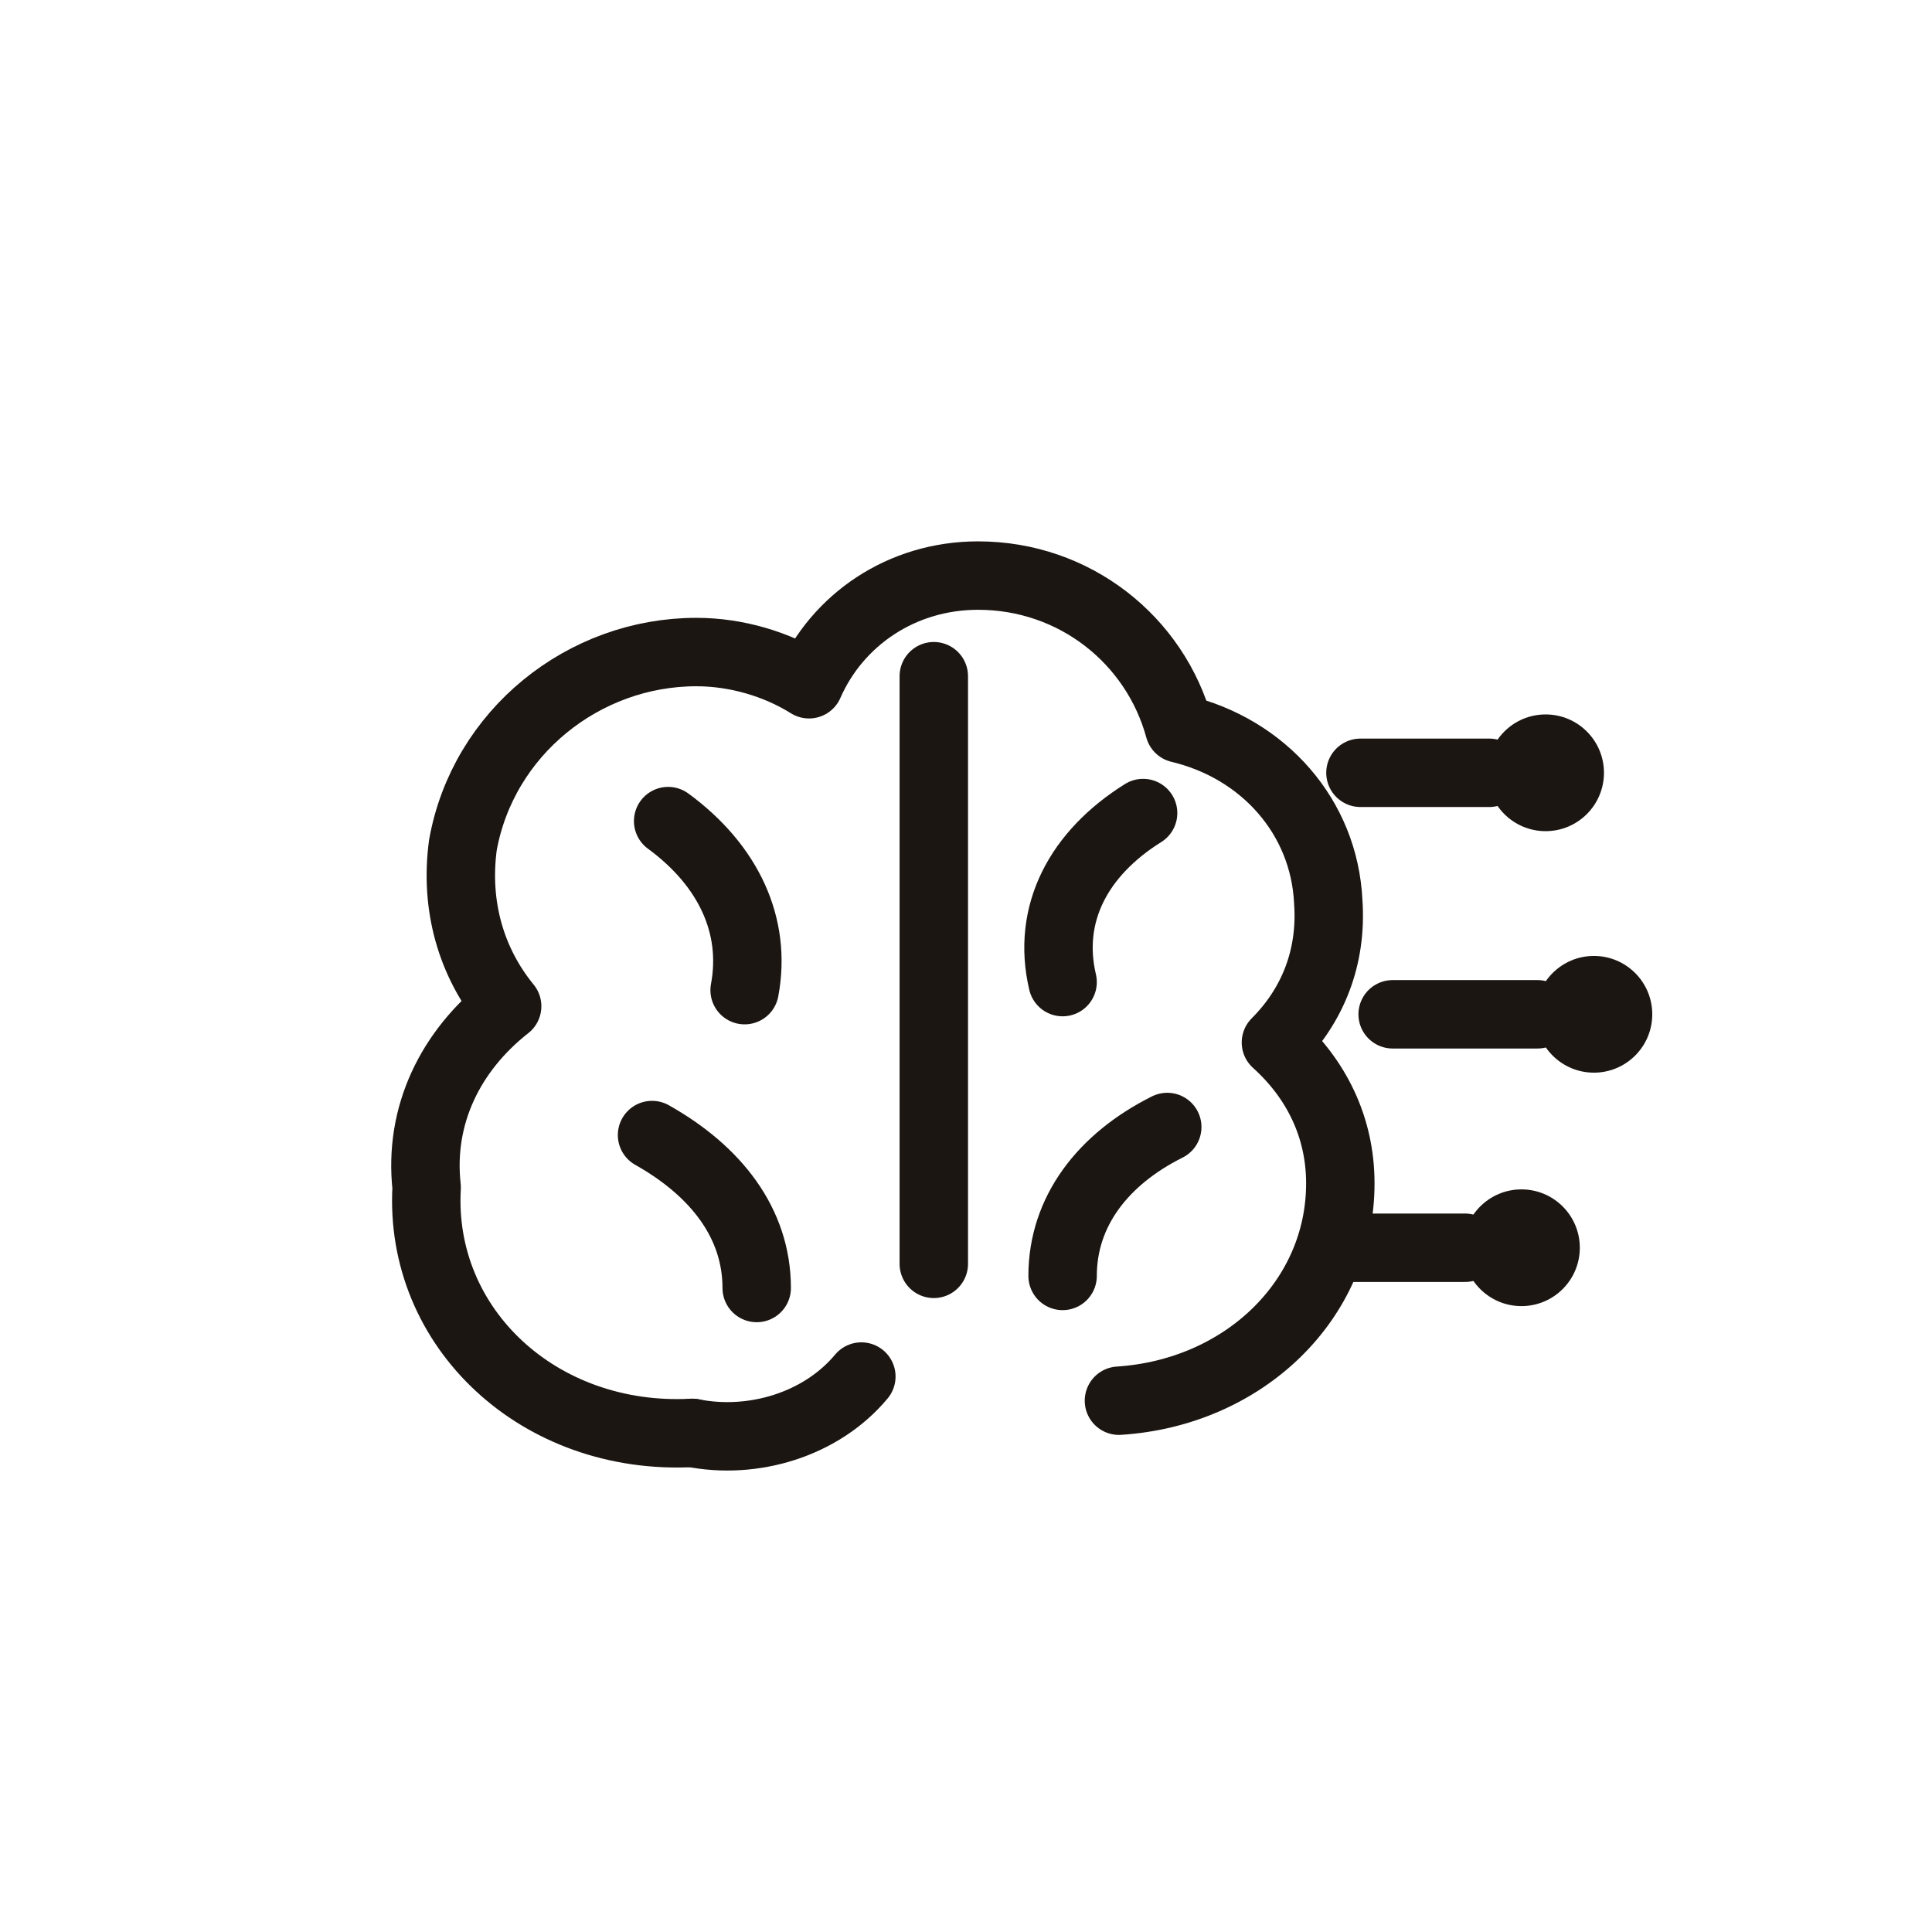
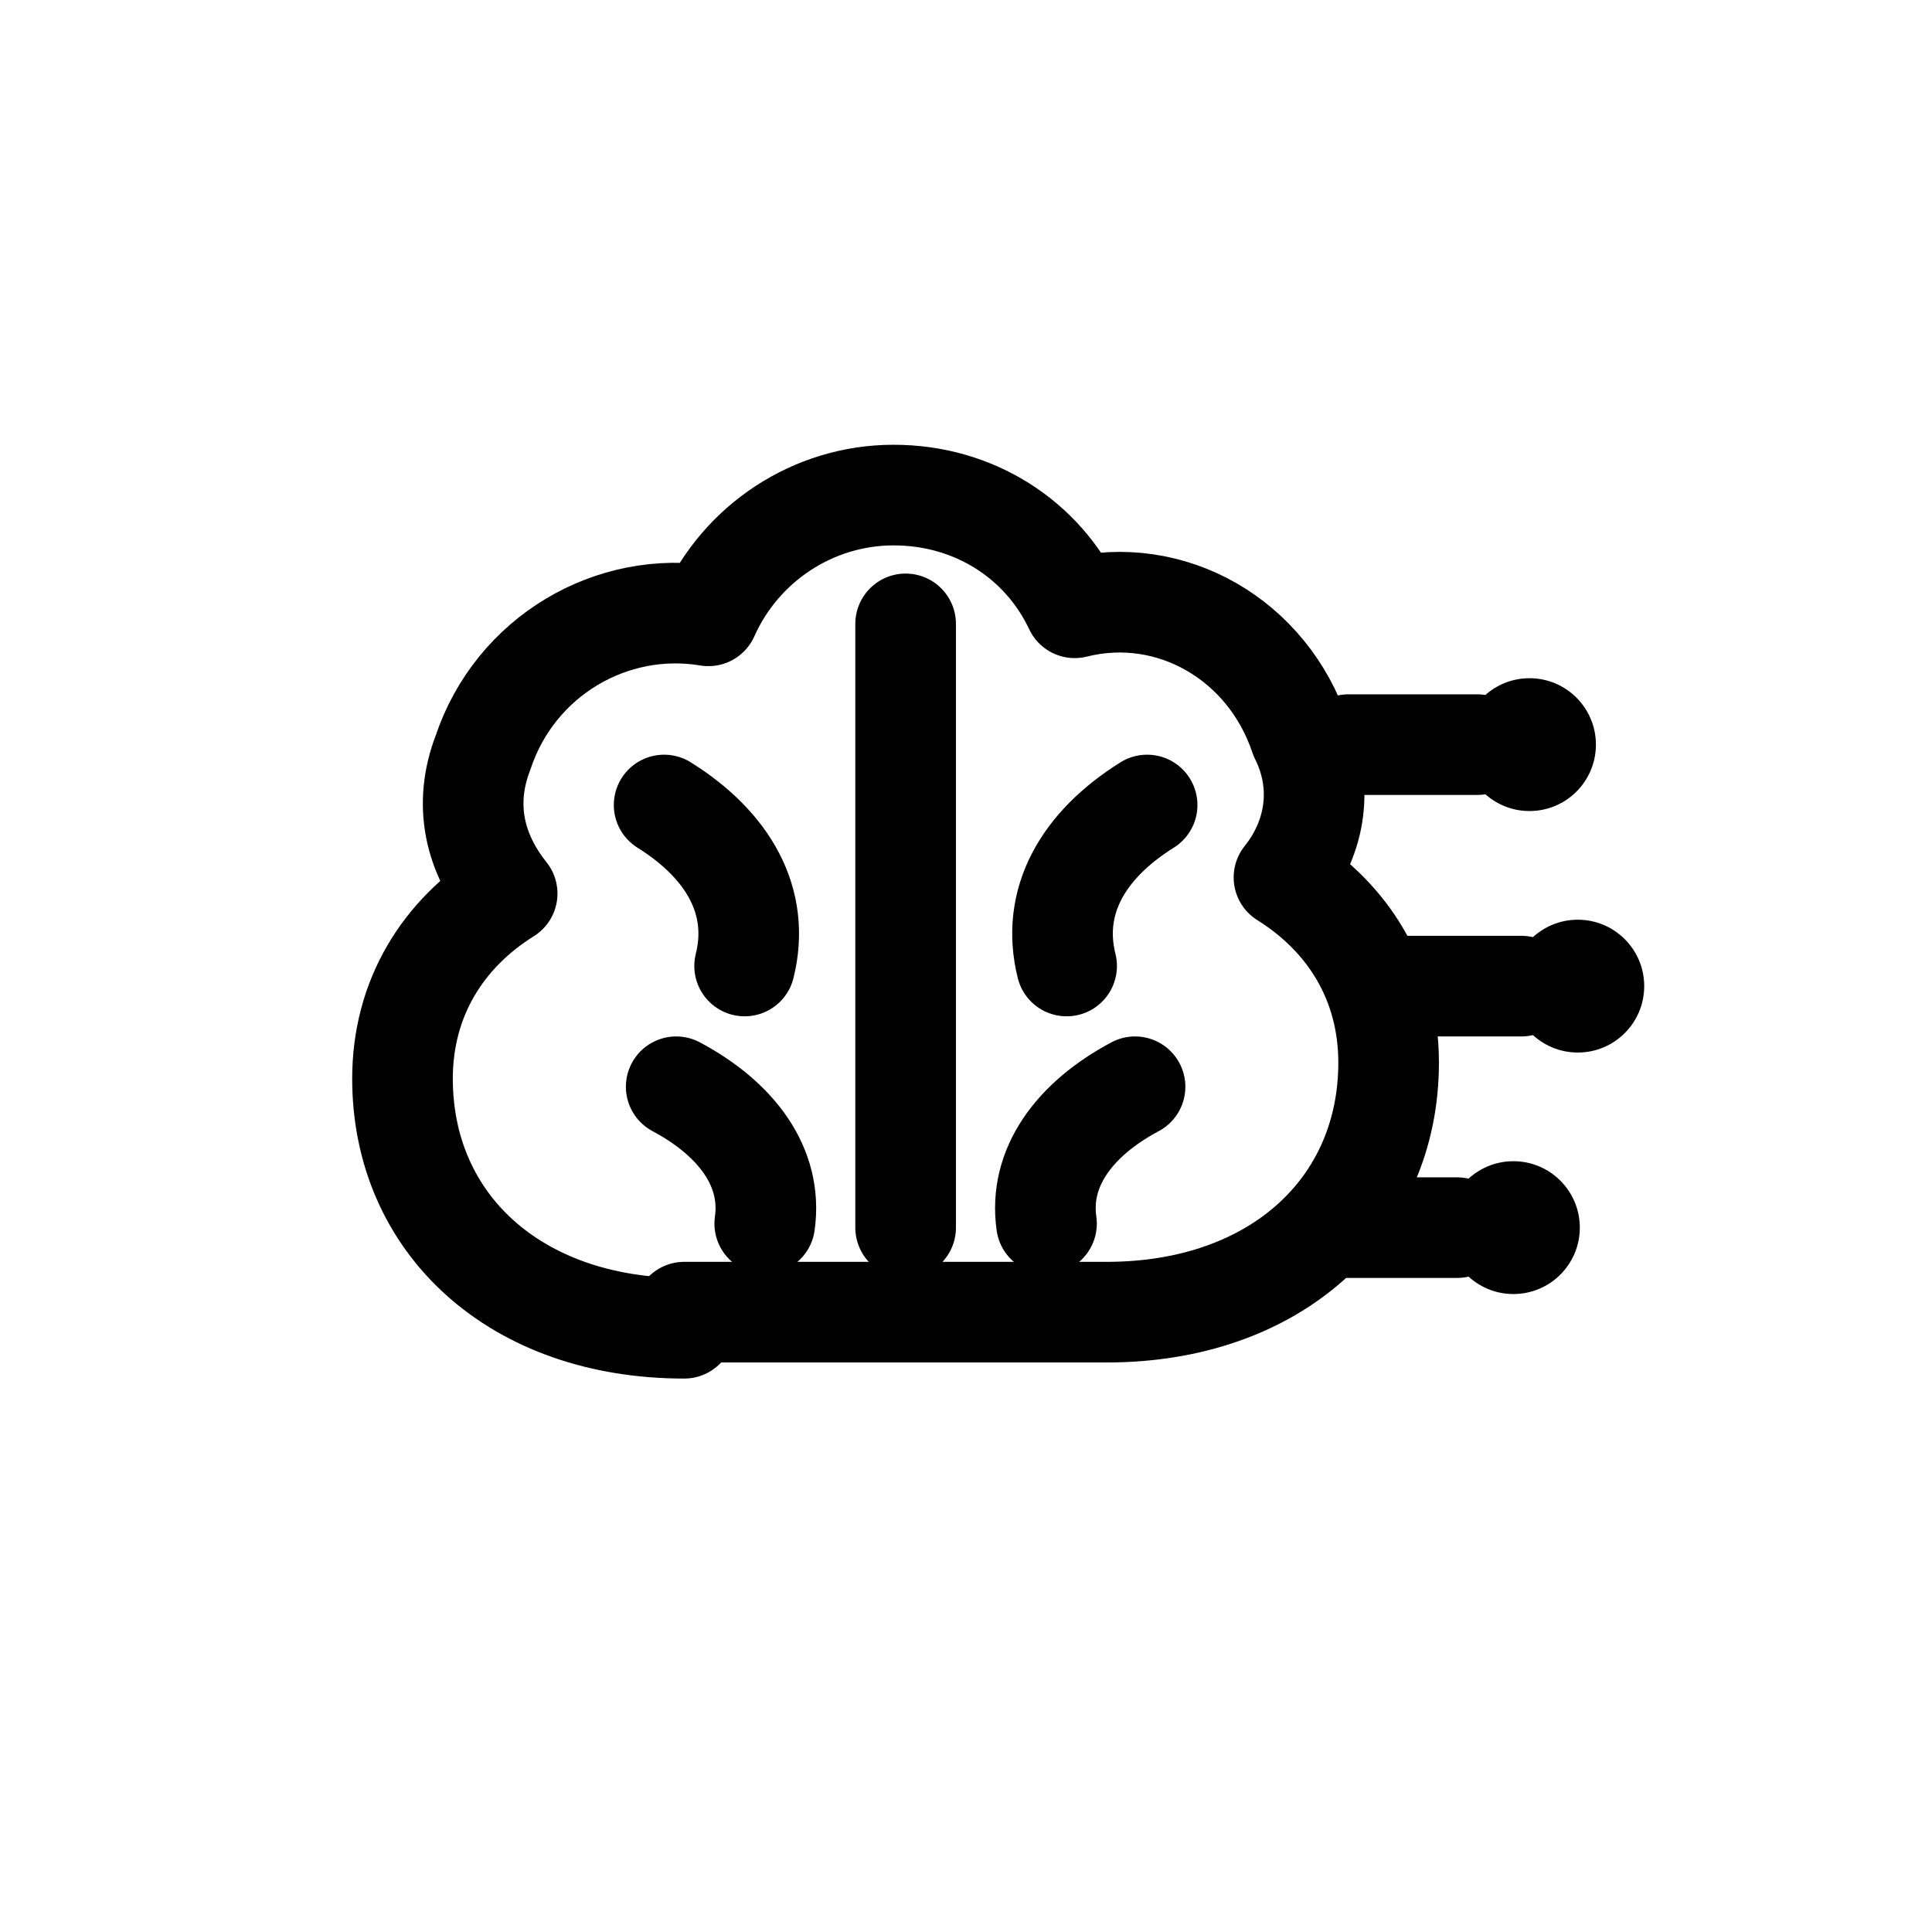
- <svg xmlns="http://www.w3.org/2000/svg" viewBox="0 0 48 48" fill="none">
-   <g stroke="#1b1612" stroke-width="1.7" stroke-linecap="round" stroke-linejoin="round">
-     <path d="M17.2 35.6c-3.8.2-6.8-2.6-6.6-6.1-.2-1.8.6-3.4 2-4.5-.9-1.1-1.3-2.5-1.1-4 .5-2.8 3-4.8 5.8-4.8 1 0 2 .3 2.8.8.7-1.6 2.3-2.7 4.2-2.7 2.4 0 4.4 1.6 5 3.8 2.1.5 3.6 2.2 3.7 4.3.1 1.4-.4 2.6-1.3 3.5 1 .9 1.6 2.1 1.6 3.5 0 2.9-2.4 5.2-5.5 5.4" />
-     <path d="M17.2 35.6c1.5.3 3.2-.2 4.2-1.4" />
-     <path d="M23.2 16.8v14.6" />
-     <path d="M16.6 20.4c1.5 1.1 2.2 2.6 1.9 4.2" />
-     <path d="M28.4 20.2c-1.6 1-2.4 2.5-2 4.2" />
-     <path d="M16.2 28.2c1.6.9 2.6 2.2 2.6 3.8" />
-     <path d="M29 28c-1.6.8-2.6 2.1-2.6 3.7" />
-     <path d="M33.8 19.2h3.2M34.6 25.2h3.6M33.4 31h3" />
-   </g>
-   <g fill="#1b1612">
-     <circle cx="38.4" cy="19.2" r="1.45" />
-     <circle cx="39.6" cy="25.2" r="1.45" />
-     <circle cx="37.8" cy="31" r="1.45" />
+ <svg xmlns="http://www.w3.org/2000/svg" viewBox="0 0 48 48" fill="none" stroke="currentColor" stroke-width="2.5" stroke-linecap="round" stroke-linejoin="round">
+   <path d="M17 33c-4.2 0-7-2.6-7-6.2 0-2 1-3.6 2.6-4.6-.8-1-1.1-2.2-.6-3.5.8-2.4 3.2-3.8 5.6-3.4.8-1.8 2.6-3 4.6-3 2 0 3.7 1.1 4.5 2.8 2.4-.6 4.8.8 5.6 3.2.6 1.2.4 2.5-.4 3.5 1.6 1 2.6 2.6 2.6 4.6 0 3.6-2.8 6.2-7 6.2H17z" />
+   <path d="M22.5 15.5v15" />
+   <path d="M16.5 20c1.6 1 2.4 2.4 2 4M28.5 20c-1.6 1-2.4 2.4-2 4M16.8 27c1.5.8 2.4 2 2.2 3.4M28.2 27c-1.5.8-2.4 2-2.2 3.4" />
+   <path d="M33.5 18.5h3.2M34.2 24.5h3.6M33.2 30.5h3" />
+   <g fill="currentColor" stroke="none">
+     <circle cx="38" cy="18.5" r="1.65" />
+     <circle cx="39.2" cy="24.5" r="1.65" />
+     <circle cx="37.6" cy="30.5" r="1.65" />
  </g>
</svg>
